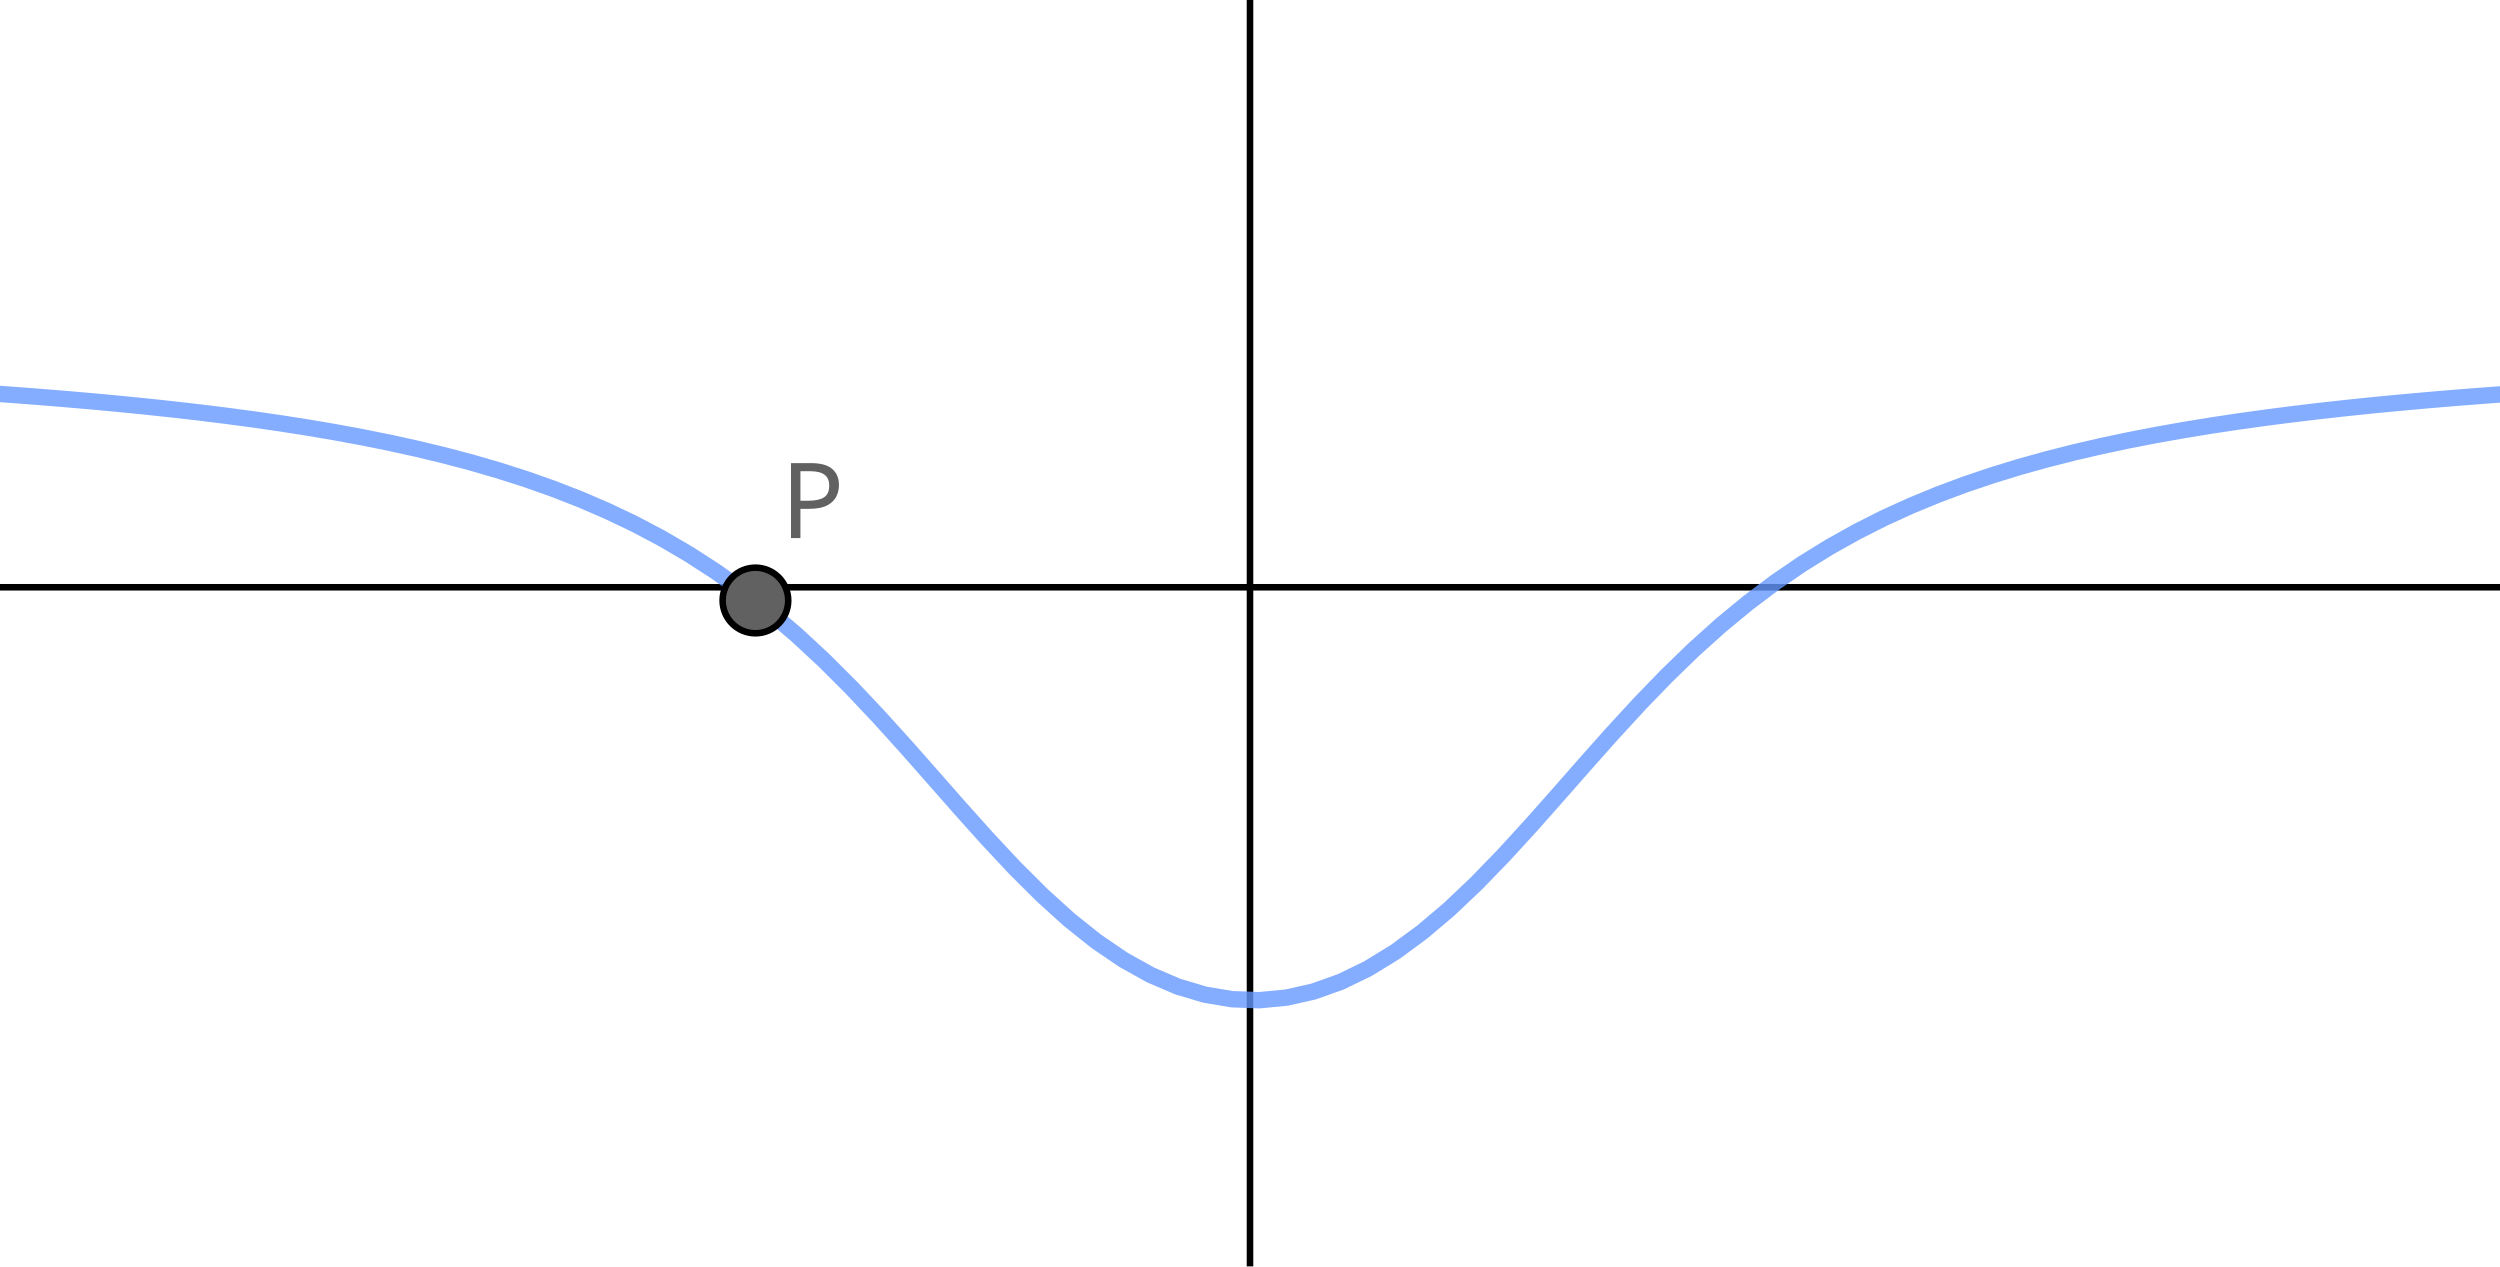
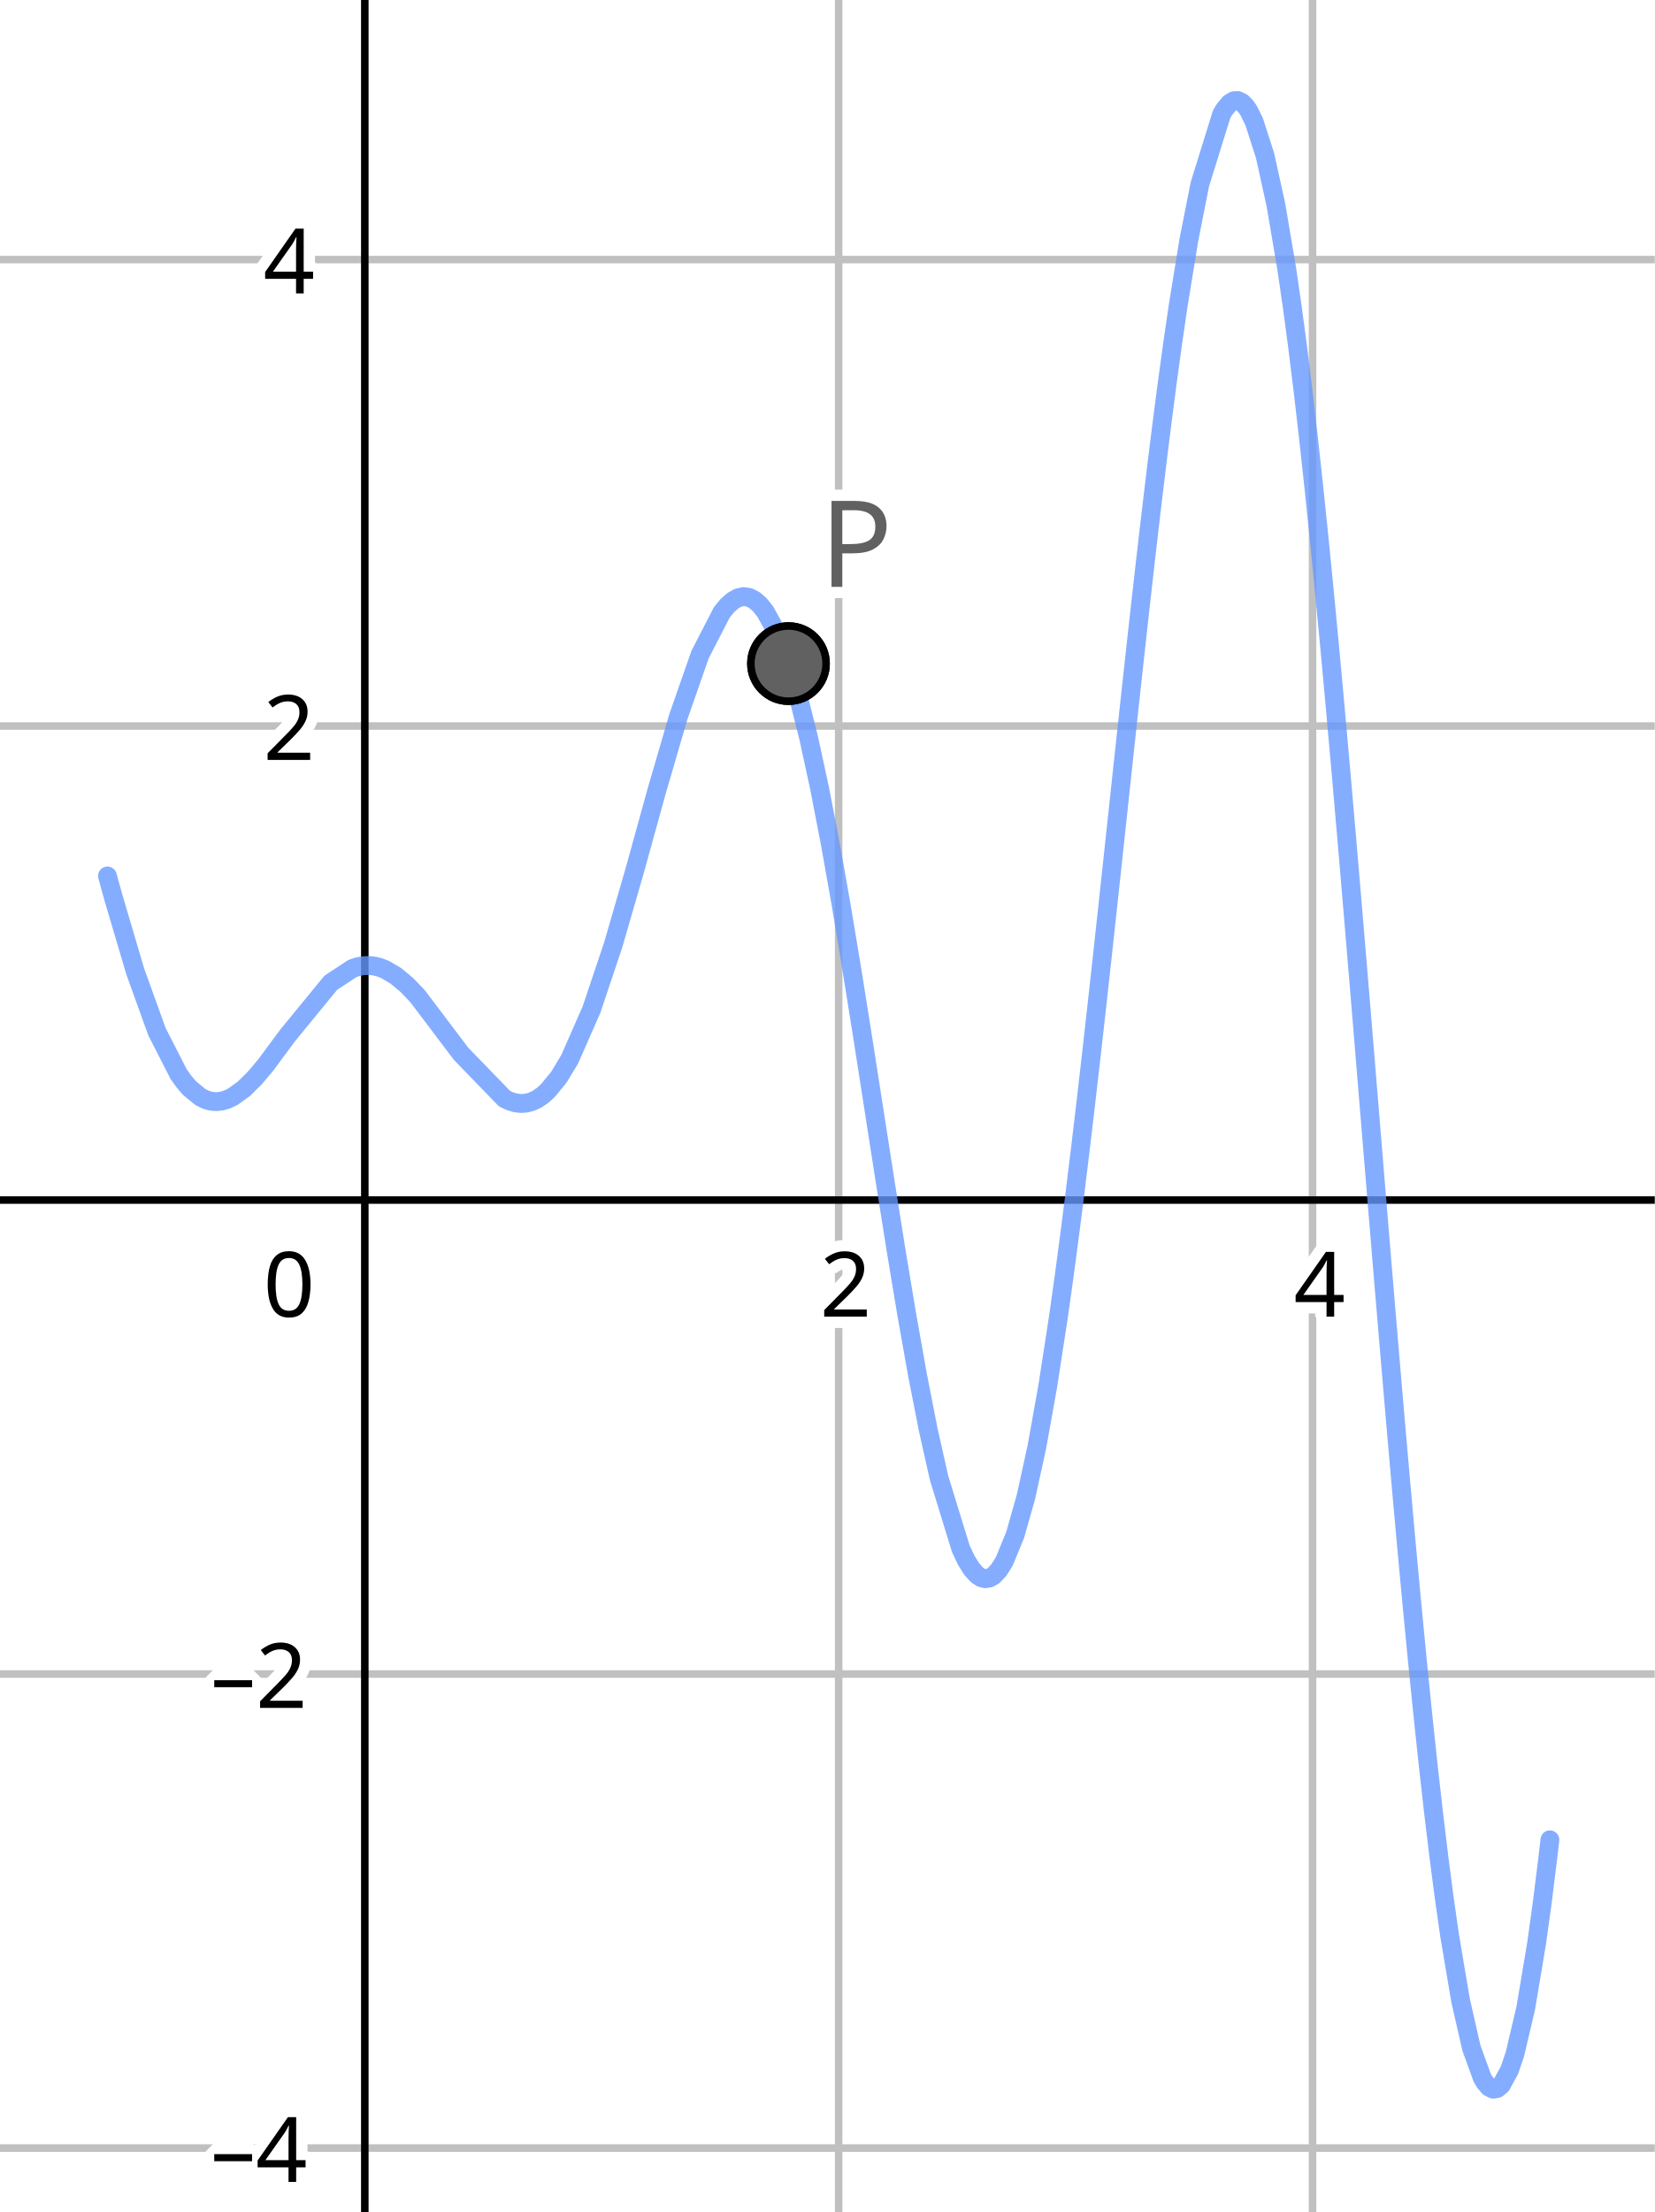
- <svg xmlns="http://www.w3.org/2000/svg" version="1.1" width="381" height="193">
+ <svg xmlns="http://www.w3.org/2000/svg" version="1.1" width="220" height="294">
  <defs>
-     <clipPath id="OuQouKscTNOz">
-       <path fill="none" stroke="none" d=" M 0 0 L 381 0 L 381 193 L 0 193 L 0 0 Z" />
+     <clipPath id="LGhuemTwyNDz">
+       <path fill="none" stroke="none" d=" M 0 0 L 220 0 L 220 294 L 0 294 L 0 0 Z" />
    </clipPath>
  </defs>
-   <g transform="scale(1,1)" clip-path="url(#OuQouKscTNOz)">
-     <g transform="translate(-247,-242)">
-       <rect fill="rgb(255,255,255)" stroke="none" x="0" y="0" width="1060" height="756" fill-opacity="1" />
-       <path fill="none" stroke="rgb(0,0,0)" paint-order="fill stroke markers" d=" M 437.5 2.5 L 437.5 756.5" stroke-opacity="1" stroke-miterlimit="10" />
-       <path fill="none" stroke="rgb(0,0,0)" paint-order="fill stroke markers" d=" M 437.5 1.5 L 433.5 5.5" stroke-opacity="1" stroke-miterlimit="10" />
-       <path fill="none" stroke="rgb(0,0,0)" paint-order="fill stroke markers" d=" M 437.5 1.5 L 441.5 5.5" stroke-opacity="1" stroke-miterlimit="10" />
-       <path fill="none" stroke="rgb(0,0,0)" paint-order="fill stroke markers" d=" M 0.5 331.5 L 1058.5 331.5" stroke-opacity="1" stroke-miterlimit="10" />
-       <path fill="none" stroke="rgb(0,0,0)" paint-order="fill stroke markers" d=" M 1059.5 331.5 L 1055.5 327.5" stroke-opacity="1" stroke-miterlimit="10" />
-       <path fill="none" stroke="rgb(0,0,0)" paint-order="fill stroke markers" d=" M 1059.5 331.5 L 1055.5 335.5" stroke-opacity="1" stroke-miterlimit="10" />
-       <path fill="none" stroke="rgb(102,153,255)" paint-order="fill stroke markers" d=" M 0 296.457 L 4.141 296.482 L 8.281 296.508 L 12.422 296.535 L 16.562 296.563 L 20.703 296.591 L 24.844 296.62 L 28.984 296.65 L 33.125 296.681 L 37.266 296.713 L 41.406 296.746 L 45.547 296.78 L 49.688 296.816 L 53.828 296.852 L 57.969 296.889 L 62.109 296.928 L 66.25 296.968 L 70.391 297.009 L 74.531 297.052 L 78.672 297.097 L 82.812 297.142 L 86.953 297.19 L 91.094 297.239 L 95.234 297.29 L 99.375 297.343 L 103.516 297.398 L 107.656 297.455 L 111.797 297.514 L 115.938 297.575 L 120.078 297.639 L 124.219 297.705 L 128.359 297.774 L 132.5 297.846 L 136.641 297.921 L 140.781 297.999 L 144.922 298.08 L 149.062 298.165 L 153.203 298.253 L 157.344 298.345 L 161.484 298.442 L 165.625 298.543 L 169.766 298.649 L 173.906 298.759 L 178.047 298.875 L 182.188 298.997 L 186.328 299.124 L 190.469 299.258 L 194.609 299.399 L 198.75 299.548 L 202.891 299.704 L 207.031 299.868 L 211.172 300.042 L 215.312 300.225 L 219.453 300.418 L 223.594 300.623 L 227.734 300.84 L 231.875 301.07 L 236.016 301.314 L 240.156 301.574 L 244.297 301.85 L 248.438 302.144 L 252.578 302.457 L 256.719 302.792 L 260.859 303.15 L 265 303.534 L 269.141 303.945 L 273.281 304.387 L 277.422 304.863 L 281.562 305.376 L 285.703 305.929 L 289.844 306.528 L 293.984 307.177 L 298.125 307.881 L 302.266 308.647 L 306.406 309.482 L 310.547 310.394 L 314.688 311.391 L 318.828 312.485 L 322.969 313.687 L 327.109 315.01 L 331.25 316.469 L 335.391 318.08 L 339.531 319.862 L 343.672 321.834 L 347.812 324.019 L 351.953 326.438 L 356.094 329.114 L 360.234 332.067 L 364.375 335.313 L 368.516 338.863 L 372.656 342.714 L 376.797 346.85 L 380.938 351.236 L 385.078 355.814 L 389.219 360.506 L 393.359 365.215 L 397.5 369.835 L 401.641 374.26 L 405.781 378.389 L 409.922 382.141 L 414.062 385.45 L 418.203 388.271 L 422.344 390.577 L 426.484 392.352 L 430.625 393.587 L 434.766 394.28 L 438.906 394.431 L 443.047 394.04 L 447.187 393.107 L 451.328 391.632 L 455.469 389.622 L 459.609 387.085 L 463.75 384.043 L 467.891 380.532 L 472.031 376.604 L 476.172 372.333 L 480.312 367.808 L 484.453 363.135 L 488.594 358.421 L 492.734 353.769 L 496.875 349.267 L 501.016 344.986 L 505.156 340.973 L 509.297 337.254 L 513.438 333.84 L 517.578 330.725 L 521.719 327.897 L 525.859 325.337 L 530 323.025 L 534.141 320.936 L 538.281 319.051 L 542.422 317.347 L 546.562 315.805 L 550.703 314.409 L 554.844 313.141 L 558.984 311.989 L 563.125 310.939 L 567.266 309.98 L 571.406 309.103 L 575.547 308.3 L 579.688 307.562 L 583.828 306.883 L 587.969 306.257 L 592.109 305.679 L 596.25 305.144 L 600.391 304.648 L 604.531 304.188 L 608.672 303.759 L 612.812 303.361 L 616.953 302.989 L 621.094 302.641 L 625.234 302.316 L 629.375 302.011 L 633.516 301.725 L 637.656 301.457 L 641.797 301.204 L 645.937 300.967 L 650.078 300.743 L 654.219 300.531 L 658.359 300.331 L 662.5 300.142 L 666.641 299.964 L 670.781 299.794 L 674.922 299.634 L 679.062 299.481 L 683.203 299.336 L 687.344 299.198 L 691.484 299.067 L 695.625 298.942 L 699.766 298.823 L 703.906 298.71 L 708.047 298.601 L 712.188 298.498 L 716.328 298.399 L 720.469 298.304 L 724.609 298.213 L 728.75 298.127 L 732.891 298.043 L 737.031 297.964 L 741.172 297.887 L 745.312 297.814 L 749.453 297.743 L 753.594 297.675 L 757.734 297.61 L 761.875 297.548 L 766.016 297.487 L 770.156 297.429 L 774.297 297.373 L 778.438 297.319 L 782.578 297.267 L 786.719 297.217 L 790.859 297.169 L 795 297.122 L 799.141 297.077 L 803.281 297.033 L 807.422 296.991 L 811.562 296.95 L 815.703 296.911 L 819.844 296.873 L 823.984 296.836 L 828.125 296.8 L 832.266 296.765 L 836.406 296.732 L 840.547 296.699 L 844.688 296.667 L 848.828 296.637 L 852.969 296.607 L 857.109 296.578 L 861.25 296.55 L 865.391 296.523 L 869.531 296.497 L 873.672 296.471 L 877.812 296.446 L 881.953 296.422 L 886.094 296.398 L 890.234 296.375 L 894.375 296.353 L 898.516 296.331 L 902.656 296.31 L 906.797 296.29 L 910.938 296.27 L 915.078 296.25 L 919.219 296.231 L 923.359 296.213 L 927.5 296.195 L 931.641 296.177 L 935.781 296.16 L 939.922 296.143 L 944.062 296.127 L 948.203 296.111 L 952.344 296.095 L 956.484 296.08 L 960.625 296.065 L 964.766 296.051 L 968.906 296.036 L 973.047 296.023 L 977.188 296.009 L 981.328 295.996 L 985.469 295.983 L 989.609 295.97 L 993.75 295.958 L 997.891 295.946 L 1002.031 295.934 L 1006.172 295.923 L 1010.312 295.912 L 1014.453 295.9 L 1018.594 295.89 L 1022.734 295.879 L 1026.875 295.869 L 1031.016 295.859 L 1035.156 295.849 L 1039.297 295.839 L 1043.438 295.829 L 1047.578 295.82 L 1051.719 295.811 L 1055.859 295.802 L 1060 295.793" stroke-opacity="0.8" stroke-linecap="round" stroke-linejoin="round" stroke-miterlimit="10" stroke-width="2.5" />
-       <path fill="rgb(97,97,97)" stroke="none" paint-order="stroke fill markers" d=" M 367.127 333.513 C 367.127 336.275 364.888 338.513 362.127 338.513 C 359.365 338.513 357.127 336.275 357.127 333.513 C 357.127 330.752 359.365 328.513 362.127 328.513 C 364.888 328.513 367.127 330.752 367.127 333.513 Z" fill-opacity="1" />
-       <path fill="none" stroke="rgb(0,0,0)" paint-order="fill stroke markers" d=" M 367.127 333.513 C 367.127 336.275 364.888 338.513 362.127 338.513 C 359.365 338.513 357.127 336.275 357.127 333.513 C 357.127 330.752 359.365 328.513 362.127 328.513 C 364.888 328.513 367.127 330.752 367.127 333.513 Z" stroke-opacity="1" stroke-linecap="round" stroke-linejoin="round" stroke-miterlimit="10" />
-       <text fill="none" stroke="rgb(255,255,255)" font-family="geogebra-sans-serif, sans-serif" font-size="16px" font-style="normal" font-weight="normal" text-decoration="normal" x="366" y="324" text-anchor="start" dominant-baseline="alphabetic" stroke-opacity="1" stroke-linecap="round" stroke-linejoin="bevel" stroke-miterlimit="10" stroke-width="3">P</text>
-       <text fill="rgb(97,97,97)" stroke="none" font-family="geogebra-sans-serif, sans-serif" font-size="16px" font-style="normal" font-weight="normal" text-decoration="normal" x="366" y="324" text-anchor="start" dominant-baseline="alphabetic" fill-opacity="1">P</text>
+   <g transform="scale(1,1)" clip-path="url(#LGhuemTwyNDz)">
+     <g transform="translate(-372,-211)">
+       <rect fill="rgb(255,255,255)" stroke="none" x="0" y="0" width="1479" height="981" fill-opacity="1" />
+       <path fill="none" stroke="rgb(192,192,192)" paint-order="fill stroke markers" d=" M 43.5 0.5 L 43.5 981.5 M 43.5 0.5 L 43.5 981.5 M 106.5 0.5 L 106.5 981.5 M 169.5 0.5 L 169.5 981.5 M 232.5 0.5 L 232.5 981.5 M 295.5 0.5 L 295.5 981.5 M 357.5 0.5 L 357.5 981.5 M 483.5 0.5 L 483.5 981.5 M 546.5 0.5 L 546.5 981.5 M 609.5 0.5 L 609.5 981.5 M 672.5 0.5 L 672.5 981.5 M 735.5 0.5 L 735.5 981.5 M 798.5 0.5 L 798.5 981.5 M 861.5 0.5 L 861.5 981.5 M 923.5 0.5 L 923.5 981.5 M 986.5 0.5 L 986.5 981.5 M 1049.5 0.5 L 1049.5 981.5 M 1112.5 0.5 L 1112.5 981.5 M 1175.5 0.5 L 1175.5 981.5 M 1238.5 0.5 L 1238.5 981.5 M 1301.5 0.5 L 1301.5 981.5 M 1364.5 0.5 L 1364.5 981.5 M 1426.5 0.5 L 1426.5 981.5" stroke-opacity="1" stroke-linecap="round" stroke-linejoin="round" stroke-miterlimit="10" />
+       <path fill="none" stroke="rgb(192,192,192)" paint-order="fill stroke markers" d="" stroke-opacity="0.235" stroke-linecap="round" stroke-linejoin="round" stroke-miterlimit="10" />
+       <path fill="none" stroke="rgb(192,192,192)" paint-order="fill stroke markers" d=" M 0.5 56.5 L 1479.5 56.5 M 0.5 56.5 L 1479.5 56.5 M 0.5 119.5 L 1479.5 119.5 M 0.5 182.5 L 1479.5 182.5 M 0.5 245.5 L 1479.5 245.5 M 0.5 307.5 L 1479.5 307.5 M 0.5 433.5 L 1479.5 433.5 M 0.5 496.5 L 1479.5 496.5 M 0.5 559.5 L 1479.5 559.5 M 0.5 622.5 L 1479.5 622.5 M 0.5 685.5 L 1479.5 685.5 M 0.5 748.5 L 1479.5 748.5 M 0.5 810.5 L 1479.5 810.5 M 0.5 873.5 L 1479.5 873.5 M 0.5 936.5 L 1479.5 936.5" stroke-opacity="1" stroke-linecap="round" stroke-linejoin="round" stroke-miterlimit="10" />
+       <path fill="none" stroke="rgb(192,192,192)" paint-order="fill stroke markers" d="" stroke-opacity="0.235" stroke-linecap="round" stroke-linejoin="round" stroke-miterlimit="10" />
+       <path fill="none" stroke="rgb(0,0,0)" paint-order="fill stroke markers" d=" M 420.5 2.5 L 420.5 981.5" stroke-opacity="1" stroke-miterlimit="10" />
+       <path fill="none" stroke="rgb(0,0,0)" paint-order="fill stroke markers" d=" M 420.5 1.5 L 416.5 5.5" stroke-opacity="1" stroke-miterlimit="10" />
+       <path fill="none" stroke="rgb(0,0,0)" paint-order="fill stroke markers" d=" M 420.5 1.5 L 424.5 5.5" stroke-opacity="1" stroke-miterlimit="10" />
+       <path fill="none" stroke="rgb(0,0,0)" paint-order="fill stroke markers" d=" M 0.5 370.5 L 1477.5 370.5" stroke-opacity="1" stroke-miterlimit="10" />
+       <path fill="none" stroke="rgb(0,0,0)" paint-order="fill stroke markers" d=" M 1478.5 370.5 L 1474.5 366.5" stroke-opacity="1" stroke-miterlimit="10" />
+       <path fill="none" stroke="rgb(0,0,0)" paint-order="fill stroke markers" d=" M 1478.5 370.5 L 1474.5 374.5" stroke-opacity="1" stroke-miterlimit="10" />
+       <text fill="none" stroke="rgb(255,255,255)" font-family="geogebra-sans-serif, sans-serif" font-size="12px" font-style="normal" font-weight="normal" text-decoration="normal" x="35" y="386" text-anchor="start" dominant-baseline="alphabetic" stroke-opacity="1" stroke-linejoin="bevel" stroke-miterlimit="10" stroke-width="3">–12</text>
+       <text fill="rgb(0,0,0)" stroke="none" font-family="geogebra-sans-serif, sans-serif" font-size="12px" font-style="normal" font-weight="normal" text-decoration="normal" x="35" y="386" text-anchor="start" dominant-baseline="alphabetic" fill-opacity="1">–12</text>
+       <text fill="none" stroke="rgb(255,255,255)" font-family="geogebra-sans-serif, sans-serif" font-size="12px" font-style="normal" font-weight="normal" text-decoration="normal" x="98" y="386" text-anchor="start" dominant-baseline="alphabetic" stroke-opacity="1" stroke-linejoin="bevel" stroke-miterlimit="10" stroke-width="3">–10</text>
+       <text fill="rgb(0,0,0)" stroke="none" font-family="geogebra-sans-serif, sans-serif" font-size="12px" font-style="normal" font-weight="normal" text-decoration="normal" x="98" y="386" text-anchor="start" dominant-baseline="alphabetic" fill-opacity="1">–10</text>
+       <text fill="none" stroke="rgb(255,255,255)" font-family="geogebra-sans-serif, sans-serif" font-size="12px" font-style="normal" font-weight="normal" text-decoration="normal" x="164" y="386" text-anchor="start" dominant-baseline="alphabetic" stroke-opacity="1" stroke-linejoin="bevel" stroke-miterlimit="10" stroke-width="3">–8</text>
+       <text fill="rgb(0,0,0)" stroke="none" font-family="geogebra-sans-serif, sans-serif" font-size="12px" font-style="normal" font-weight="normal" text-decoration="normal" x="164" y="386" text-anchor="start" dominant-baseline="alphabetic" fill-opacity="1">–8</text>
+       <text fill="none" stroke="rgb(255,255,255)" font-family="geogebra-sans-serif, sans-serif" font-size="12px" font-style="normal" font-weight="normal" text-decoration="normal" x="227" y="386" text-anchor="start" dominant-baseline="alphabetic" stroke-opacity="1" stroke-linejoin="bevel" stroke-miterlimit="10" stroke-width="3">–6</text>
+       <text fill="rgb(0,0,0)" stroke="none" font-family="geogebra-sans-serif, sans-serif" font-size="12px" font-style="normal" font-weight="normal" text-decoration="normal" x="227" y="386" text-anchor="start" dominant-baseline="alphabetic" fill-opacity="1">–6</text>
+       <text fill="none" stroke="rgb(255,255,255)" font-family="geogebra-sans-serif, sans-serif" font-size="12px" font-style="normal" font-weight="normal" text-decoration="normal" x="290" y="386" text-anchor="start" dominant-baseline="alphabetic" stroke-opacity="1" stroke-linejoin="bevel" stroke-miterlimit="10" stroke-width="3">–4</text>
+       <text fill="rgb(0,0,0)" stroke="none" font-family="geogebra-sans-serif, sans-serif" font-size="12px" font-style="normal" font-weight="normal" text-decoration="normal" x="290" y="386" text-anchor="start" dominant-baseline="alphabetic" fill-opacity="1">–4</text>
+       <text fill="none" stroke="rgb(255,255,255)" font-family="geogebra-sans-serif, sans-serif" font-size="12px" font-style="normal" font-weight="normal" text-decoration="normal" x="352" y="386" text-anchor="start" dominant-baseline="alphabetic" stroke-opacity="1" stroke-linejoin="bevel" stroke-miterlimit="10" stroke-width="3">–2</text>
+       <text fill="rgb(0,0,0)" stroke="none" font-family="geogebra-sans-serif, sans-serif" font-size="12px" font-style="normal" font-weight="normal" text-decoration="normal" x="352" y="386" text-anchor="start" dominant-baseline="alphabetic" fill-opacity="1">–2</text>
+       <text fill="none" stroke="rgb(255,255,255)" font-family="geogebra-sans-serif, sans-serif" font-size="12px" font-style="normal" font-weight="normal" text-decoration="normal" x="481" y="386" text-anchor="start" dominant-baseline="alphabetic" stroke-opacity="1" stroke-linejoin="bevel" stroke-miterlimit="10" stroke-width="3">2</text>
+       <text fill="rgb(0,0,0)" stroke="none" font-family="geogebra-sans-serif, sans-serif" font-size="12px" font-style="normal" font-weight="normal" text-decoration="normal" x="481" y="386" text-anchor="start" dominant-baseline="alphabetic" fill-opacity="1">2</text>
+       <text fill="none" stroke="rgb(255,255,255)" font-family="geogebra-sans-serif, sans-serif" font-size="12px" font-style="normal" font-weight="normal" text-decoration="normal" x="544" y="386" text-anchor="start" dominant-baseline="alphabetic" stroke-opacity="1" stroke-linejoin="bevel" stroke-miterlimit="10" stroke-width="3">4</text>
+       <text fill="rgb(0,0,0)" stroke="none" font-family="geogebra-sans-serif, sans-serif" font-size="12px" font-style="normal" font-weight="normal" text-decoration="normal" x="544" y="386" text-anchor="start" dominant-baseline="alphabetic" fill-opacity="1">4</text>
+       <text fill="none" stroke="rgb(255,255,255)" font-family="geogebra-sans-serif, sans-serif" font-size="12px" font-style="normal" font-weight="normal" text-decoration="normal" x="607" y="386" text-anchor="start" dominant-baseline="alphabetic" stroke-opacity="1" stroke-linejoin="bevel" stroke-miterlimit="10" stroke-width="3">6</text>
+       <text fill="rgb(0,0,0)" stroke="none" font-family="geogebra-sans-serif, sans-serif" font-size="12px" font-style="normal" font-weight="normal" text-decoration="normal" x="607" y="386" text-anchor="start" dominant-baseline="alphabetic" fill-opacity="1">6</text>
+       <text fill="none" stroke="rgb(255,255,255)" font-family="geogebra-sans-serif, sans-serif" font-size="12px" font-style="normal" font-weight="normal" text-decoration="normal" x="670" y="386" text-anchor="start" dominant-baseline="alphabetic" stroke-opacity="1" stroke-linejoin="bevel" stroke-miterlimit="10" stroke-width="3">8</text>
+       <text fill="rgb(0,0,0)" stroke="none" font-family="geogebra-sans-serif, sans-serif" font-size="12px" font-style="normal" font-weight="normal" text-decoration="normal" x="670" y="386" text-anchor="start" dominant-baseline="alphabetic" fill-opacity="1">8</text>
+       <text fill="none" stroke="rgb(255,255,255)" font-family="geogebra-sans-serif, sans-serif" font-size="12px" font-style="normal" font-weight="normal" text-decoration="normal" x="730" y="386" text-anchor="start" dominant-baseline="alphabetic" stroke-opacity="1" stroke-linejoin="bevel" stroke-miterlimit="10" stroke-width="3">10</text>
+       <text fill="rgb(0,0,0)" stroke="none" font-family="geogebra-sans-serif, sans-serif" font-size="12px" font-style="normal" font-weight="normal" text-decoration="normal" x="730" y="386" text-anchor="start" dominant-baseline="alphabetic" fill-opacity="1">10</text>
+       <text fill="none" stroke="rgb(255,255,255)" font-family="geogebra-sans-serif, sans-serif" font-size="12px" font-style="normal" font-weight="normal" text-decoration="normal" x="793" y="386" text-anchor="start" dominant-baseline="alphabetic" stroke-opacity="1" stroke-linejoin="bevel" stroke-miterlimit="10" stroke-width="3">12</text>
+       <text fill="rgb(0,0,0)" stroke="none" font-family="geogebra-sans-serif, sans-serif" font-size="12px" font-style="normal" font-weight="normal" text-decoration="normal" x="793" y="386" text-anchor="start" dominant-baseline="alphabetic" fill-opacity="1">12</text>
+       <text fill="none" stroke="rgb(255,255,255)" font-family="geogebra-sans-serif, sans-serif" font-size="12px" font-style="normal" font-weight="normal" text-decoration="normal" x="856" y="386" text-anchor="start" dominant-baseline="alphabetic" stroke-opacity="1" stroke-linejoin="bevel" stroke-miterlimit="10" stroke-width="3">14</text>
+       <text fill="rgb(0,0,0)" stroke="none" font-family="geogebra-sans-serif, sans-serif" font-size="12px" font-style="normal" font-weight="normal" text-decoration="normal" x="856" y="386" text-anchor="start" dominant-baseline="alphabetic" fill-opacity="1">14</text>
+       <text fill="none" stroke="rgb(255,255,255)" font-family="geogebra-sans-serif, sans-serif" font-size="12px" font-style="normal" font-weight="normal" text-decoration="normal" x="918" y="386" text-anchor="start" dominant-baseline="alphabetic" stroke-opacity="1" stroke-linejoin="bevel" stroke-miterlimit="10" stroke-width="3">16</text>
+       <text fill="rgb(0,0,0)" stroke="none" font-family="geogebra-sans-serif, sans-serif" font-size="12px" font-style="normal" font-weight="normal" text-decoration="normal" x="918" y="386" text-anchor="start" dominant-baseline="alphabetic" fill-opacity="1">16</text>
+       <text fill="none" stroke="rgb(255,255,255)" font-family="geogebra-sans-serif, sans-serif" font-size="12px" font-style="normal" font-weight="normal" text-decoration="normal" x="981" y="386" text-anchor="start" dominant-baseline="alphabetic" stroke-opacity="1" stroke-linejoin="bevel" stroke-miterlimit="10" stroke-width="3">18</text>
+       <text fill="rgb(0,0,0)" stroke="none" font-family="geogebra-sans-serif, sans-serif" font-size="12px" font-style="normal" font-weight="normal" text-decoration="normal" x="981" y="386" text-anchor="start" dominant-baseline="alphabetic" fill-opacity="1">18</text>
+       <text fill="none" stroke="rgb(255,255,255)" font-family="geogebra-sans-serif, sans-serif" font-size="12px" font-style="normal" font-weight="normal" text-decoration="normal" x="1044" y="386" text-anchor="start" dominant-baseline="alphabetic" stroke-opacity="1" stroke-linejoin="bevel" stroke-miterlimit="10" stroke-width="3">20</text>
+       <text fill="rgb(0,0,0)" stroke="none" font-family="geogebra-sans-serif, sans-serif" font-size="12px" font-style="normal" font-weight="normal" text-decoration="normal" x="1044" y="386" text-anchor="start" dominant-baseline="alphabetic" fill-opacity="1">20</text>
+       <text fill="none" stroke="rgb(255,255,255)" font-family="geogebra-sans-serif, sans-serif" font-size="12px" font-style="normal" font-weight="normal" text-decoration="normal" x="1107" y="386" text-anchor="start" dominant-baseline="alphabetic" stroke-opacity="1" stroke-linejoin="bevel" stroke-miterlimit="10" stroke-width="3">22</text>
+       <text fill="rgb(0,0,0)" stroke="none" font-family="geogebra-sans-serif, sans-serif" font-size="12px" font-style="normal" font-weight="normal" text-decoration="normal" x="1107" y="386" text-anchor="start" dominant-baseline="alphabetic" fill-opacity="1">22</text>
+       <text fill="none" stroke="rgb(255,255,255)" font-family="geogebra-sans-serif, sans-serif" font-size="12px" font-style="normal" font-weight="normal" text-decoration="normal" x="1170" y="386" text-anchor="start" dominant-baseline="alphabetic" stroke-opacity="1" stroke-linejoin="bevel" stroke-miterlimit="10" stroke-width="3">24</text>
+       <text fill="rgb(0,0,0)" stroke="none" font-family="geogebra-sans-serif, sans-serif" font-size="12px" font-style="normal" font-weight="normal" text-decoration="normal" x="1170" y="386" text-anchor="start" dominant-baseline="alphabetic" fill-opacity="1">24</text>
+       <text fill="none" stroke="rgb(255,255,255)" font-family="geogebra-sans-serif, sans-serif" font-size="12px" font-style="normal" font-weight="normal" text-decoration="normal" x="1233" y="386" text-anchor="start" dominant-baseline="alphabetic" stroke-opacity="1" stroke-linejoin="bevel" stroke-miterlimit="10" stroke-width="3">26</text>
+       <text fill="rgb(0,0,0)" stroke="none" font-family="geogebra-sans-serif, sans-serif" font-size="12px" font-style="normal" font-weight="normal" text-decoration="normal" x="1233" y="386" text-anchor="start" dominant-baseline="alphabetic" fill-opacity="1">26</text>
+       <text fill="none" stroke="rgb(255,255,255)" font-family="geogebra-sans-serif, sans-serif" font-size="12px" font-style="normal" font-weight="normal" text-decoration="normal" x="1296" y="386" text-anchor="start" dominant-baseline="alphabetic" stroke-opacity="1" stroke-linejoin="bevel" stroke-miterlimit="10" stroke-width="3">28</text>
+       <text fill="rgb(0,0,0)" stroke="none" font-family="geogebra-sans-serif, sans-serif" font-size="12px" font-style="normal" font-weight="normal" text-decoration="normal" x="1296" y="386" text-anchor="start" dominant-baseline="alphabetic" fill-opacity="1">28</text>
+       <text fill="none" stroke="rgb(255,255,255)" font-family="geogebra-sans-serif, sans-serif" font-size="12px" font-style="normal" font-weight="normal" text-decoration="normal" x="1359" y="386" text-anchor="start" dominant-baseline="alphabetic" stroke-opacity="1" stroke-linejoin="bevel" stroke-miterlimit="10" stroke-width="3">30</text>
+       <text fill="rgb(0,0,0)" stroke="none" font-family="geogebra-sans-serif, sans-serif" font-size="12px" font-style="normal" font-weight="normal" text-decoration="normal" x="1359" y="386" text-anchor="start" dominant-baseline="alphabetic" fill-opacity="1">30</text>
+       <text fill="none" stroke="rgb(255,255,255)" font-family="geogebra-sans-serif, sans-serif" font-size="12px" font-style="normal" font-weight="normal" text-decoration="normal" x="1421" y="386" text-anchor="start" dominant-baseline="alphabetic" stroke-opacity="1" stroke-linejoin="bevel" stroke-miterlimit="10" stroke-width="3">32</text>
+       <text fill="rgb(0,0,0)" stroke="none" font-family="geogebra-sans-serif, sans-serif" font-size="12px" font-style="normal" font-weight="normal" text-decoration="normal" x="1421" y="386" text-anchor="start" dominant-baseline="alphabetic" fill-opacity="1">32</text>
+       <text fill="none" stroke="rgb(255,255,255)" font-family="geogebra-sans-serif, sans-serif" font-size="12px" font-style="normal" font-weight="normal" text-decoration="normal" x="393" y="941" text-anchor="start" dominant-baseline="alphabetic" stroke-opacity="1" stroke-linejoin="bevel" stroke-miterlimit="10" stroke-width="3">–18</text>
+       <text fill="rgb(0,0,0)" stroke="none" font-family="geogebra-sans-serif, sans-serif" font-size="12px" font-style="normal" font-weight="normal" text-decoration="normal" x="393" y="941" text-anchor="start" dominant-baseline="alphabetic" fill-opacity="1">–18</text>
+       <text fill="none" stroke="rgb(255,255,255)" font-family="geogebra-sans-serif, sans-serif" font-size="12px" font-style="normal" font-weight="normal" text-decoration="normal" x="393" y="878" text-anchor="start" dominant-baseline="alphabetic" stroke-opacity="1" stroke-linejoin="bevel" stroke-miterlimit="10" stroke-width="3">–16</text>
+       <text fill="rgb(0,0,0)" stroke="none" font-family="geogebra-sans-serif, sans-serif" font-size="12px" font-style="normal" font-weight="normal" text-decoration="normal" x="393" y="878" text-anchor="start" dominant-baseline="alphabetic" fill-opacity="1">–16</text>
+       <text fill="none" stroke="rgb(255,255,255)" font-family="geogebra-sans-serif, sans-serif" font-size="12px" font-style="normal" font-weight="normal" text-decoration="normal" x="393" y="815" text-anchor="start" dominant-baseline="alphabetic" stroke-opacity="1" stroke-linejoin="bevel" stroke-miterlimit="10" stroke-width="3">–14</text>
+       <text fill="rgb(0,0,0)" stroke="none" font-family="geogebra-sans-serif, sans-serif" font-size="12px" font-style="normal" font-weight="normal" text-decoration="normal" x="393" y="815" text-anchor="start" dominant-baseline="alphabetic" fill-opacity="1">–14</text>
+       <text fill="none" stroke="rgb(255,255,255)" font-family="geogebra-sans-serif, sans-serif" font-size="12px" font-style="normal" font-weight="normal" text-decoration="normal" x="393" y="753" text-anchor="start" dominant-baseline="alphabetic" stroke-opacity="1" stroke-linejoin="bevel" stroke-miterlimit="10" stroke-width="3">–12</text>
+       <text fill="rgb(0,0,0)" stroke="none" font-family="geogebra-sans-serif, sans-serif" font-size="12px" font-style="normal" font-weight="normal" text-decoration="normal" x="393" y="753" text-anchor="start" dominant-baseline="alphabetic" fill-opacity="1">–12</text>
+       <text fill="none" stroke="rgb(255,255,255)" font-family="geogebra-sans-serif, sans-serif" font-size="12px" font-style="normal" font-weight="normal" text-decoration="normal" x="393" y="690" text-anchor="start" dominant-baseline="alphabetic" stroke-opacity="1" stroke-linejoin="bevel" stroke-miterlimit="10" stroke-width="3">–10</text>
+       <text fill="rgb(0,0,0)" stroke="none" font-family="geogebra-sans-serif, sans-serif" font-size="12px" font-style="normal" font-weight="normal" text-decoration="normal" x="393" y="690" text-anchor="start" dominant-baseline="alphabetic" fill-opacity="1">–10</text>
+       <text fill="none" stroke="rgb(255,255,255)" font-family="geogebra-sans-serif, sans-serif" font-size="12px" font-style="normal" font-weight="normal" text-decoration="normal" x="400" y="627" text-anchor="start" dominant-baseline="alphabetic" stroke-opacity="1" stroke-linejoin="bevel" stroke-miterlimit="10" stroke-width="3">–8</text>
+       <text fill="rgb(0,0,0)" stroke="none" font-family="geogebra-sans-serif, sans-serif" font-size="12px" font-style="normal" font-weight="normal" text-decoration="normal" x="400" y="627" text-anchor="start" dominant-baseline="alphabetic" fill-opacity="1">–8</text>
+       <text fill="none" stroke="rgb(255,255,255)" font-family="geogebra-sans-serif, sans-serif" font-size="12px" font-style="normal" font-weight="normal" text-decoration="normal" x="400" y="564" text-anchor="start" dominant-baseline="alphabetic" stroke-opacity="1" stroke-linejoin="bevel" stroke-miterlimit="10" stroke-width="3">–6</text>
+       <text fill="rgb(0,0,0)" stroke="none" font-family="geogebra-sans-serif, sans-serif" font-size="12px" font-style="normal" font-weight="normal" text-decoration="normal" x="400" y="564" text-anchor="start" dominant-baseline="alphabetic" fill-opacity="1">–6</text>
+       <text fill="none" stroke="rgb(255,255,255)" font-family="geogebra-sans-serif, sans-serif" font-size="12px" font-style="normal" font-weight="normal" text-decoration="normal" x="400" y="501" text-anchor="start" dominant-baseline="alphabetic" stroke-opacity="1" stroke-linejoin="bevel" stroke-miterlimit="10" stroke-width="3">–4</text>
+       <text fill="rgb(0,0,0)" stroke="none" font-family="geogebra-sans-serif, sans-serif" font-size="12px" font-style="normal" font-weight="normal" text-decoration="normal" x="400" y="501" text-anchor="start" dominant-baseline="alphabetic" fill-opacity="1">–4</text>
+       <text fill="none" stroke="rgb(255,255,255)" font-family="geogebra-sans-serif, sans-serif" font-size="12px" font-style="normal" font-weight="normal" text-decoration="normal" x="400" y="438" text-anchor="start" dominant-baseline="alphabetic" stroke-opacity="1" stroke-linejoin="bevel" stroke-miterlimit="10" stroke-width="3">–2</text>
+       <text fill="rgb(0,0,0)" stroke="none" font-family="geogebra-sans-serif, sans-serif" font-size="12px" font-style="normal" font-weight="normal" text-decoration="normal" x="400" y="438" text-anchor="start" dominant-baseline="alphabetic" fill-opacity="1">–2</text>
+       <text fill="none" stroke="rgb(255,255,255)" font-family="geogebra-sans-serif, sans-serif" font-size="12px" font-style="normal" font-weight="normal" text-decoration="normal" x="407" y="312" text-anchor="start" dominant-baseline="alphabetic" stroke-opacity="1" stroke-linejoin="bevel" stroke-miterlimit="10" stroke-width="3">2</text>
+       <text fill="rgb(0,0,0)" stroke="none" font-family="geogebra-sans-serif, sans-serif" font-size="12px" font-style="normal" font-weight="normal" text-decoration="normal" x="407" y="312" text-anchor="start" dominant-baseline="alphabetic" fill-opacity="1">2</text>
+       <text fill="none" stroke="rgb(255,255,255)" font-family="geogebra-sans-serif, sans-serif" font-size="12px" font-style="normal" font-weight="normal" text-decoration="normal" x="407" y="250" text-anchor="start" dominant-baseline="alphabetic" stroke-opacity="1" stroke-linejoin="bevel" stroke-miterlimit="10" stroke-width="3">4</text>
+       <text fill="rgb(0,0,0)" stroke="none" font-family="geogebra-sans-serif, sans-serif" font-size="12px" font-style="normal" font-weight="normal" text-decoration="normal" x="407" y="250" text-anchor="start" dominant-baseline="alphabetic" fill-opacity="1">4</text>
+       <text fill="none" stroke="rgb(255,255,255)" font-family="geogebra-sans-serif, sans-serif" font-size="12px" font-style="normal" font-weight="normal" text-decoration="normal" x="407" y="187" text-anchor="start" dominant-baseline="alphabetic" stroke-opacity="1" stroke-linejoin="bevel" stroke-miterlimit="10" stroke-width="3">6</text>
+       <text fill="rgb(0,0,0)" stroke="none" font-family="geogebra-sans-serif, sans-serif" font-size="12px" font-style="normal" font-weight="normal" text-decoration="normal" x="407" y="187" text-anchor="start" dominant-baseline="alphabetic" fill-opacity="1">6</text>
+       <text fill="none" stroke="rgb(255,255,255)" font-family="geogebra-sans-serif, sans-serif" font-size="12px" font-style="normal" font-weight="normal" text-decoration="normal" x="407" y="124" text-anchor="start" dominant-baseline="alphabetic" stroke-opacity="1" stroke-linejoin="bevel" stroke-miterlimit="10" stroke-width="3">8</text>
+       <text fill="rgb(0,0,0)" stroke="none" font-family="geogebra-sans-serif, sans-serif" font-size="12px" font-style="normal" font-weight="normal" text-decoration="normal" x="407" y="124" text-anchor="start" dominant-baseline="alphabetic" fill-opacity="1">8</text>
+       <text fill="none" stroke="rgb(255,255,255)" font-family="geogebra-sans-serif, sans-serif" font-size="12px" font-style="normal" font-weight="normal" text-decoration="normal" x="400" y="61" text-anchor="start" dominant-baseline="alphabetic" stroke-opacity="1" stroke-linejoin="bevel" stroke-miterlimit="10" stroke-width="3">10</text>
+       <text fill="rgb(0,0,0)" stroke="none" font-family="geogebra-sans-serif, sans-serif" font-size="12px" font-style="normal" font-weight="normal" text-decoration="normal" x="400" y="61" text-anchor="start" dominant-baseline="alphabetic" fill-opacity="1">10</text>
+       <text fill="none" stroke="rgb(255,255,255)" font-family="geogebra-sans-serif, sans-serif" font-size="12px" font-style="normal" font-weight="normal" text-decoration="normal" x="407" y="386" text-anchor="start" dominant-baseline="alphabetic" stroke-opacity="1" stroke-linejoin="bevel" stroke-miterlimit="10" stroke-width="3">0</text>
+       <text fill="rgb(0,0,0)" stroke="none" font-family="geogebra-sans-serif, sans-serif" font-size="12px" font-style="normal" font-weight="normal" text-decoration="normal" x="407" y="386" text-anchor="start" dominant-baseline="alphabetic" fill-opacity="1">0</text>
+       <path fill="none" stroke="rgb(102,153,255)" paint-order="fill stroke markers" d=" M 386.286 327.426 L 387.082 330.315 M 387.082 330.315 L 389.971 340.087 L 392.859 348.102 M 392.859 348.102 L 395.748 353.761 L 396.47 354.77 L 397.192 355.614 L 398.637 356.809 L 399.359 357.167 L 400.081 357.369 L 400.803 357.423 L 401.525 357.334 L 402.248 357.11 L 402.97 356.76 L 404.414 355.721 L 405.858 354.299 L 407.303 352.588 L 410.191 348.686 L 415.969 341.627 M 415.969 341.627 L 418.857 339.722 L 419.58 339.486 L 420.302 339.353 L 421.024 339.323 L 421.746 339.398 L 422.468 339.575 L 423.19 339.854 L 424.635 340.703 L 426.079 341.907 L 427.523 343.417 L 433.301 351.064 L 439.078 357.024 L 439.8 357.364 L 440.522 357.581 L 441.245 357.668 L 441.967 357.619 L 442.689 357.425 L 443.411 357.084 L 444.133 356.591 L 444.855 355.942 L 446.3 354.174 L 447.744 351.778 L 450.633 345.204 L 453.521 336.597 L 456.41 326.621 L 457.854 321.39 L 459.299 316.163 L 462.188 306.259 M 462.188 306.259 L 465.076 297.994 L 467.965 292.387 L 468.687 291.506 L 469.409 290.857 L 470.131 290.449 L 470.854 290.29 L 471.576 290.39 L 472.298 290.753 L 473.02 291.383 L 473.742 292.285 L 475.187 294.907 L 476.631 298.611 L 478.075 303.368 L 479.52 309.12 L 480.964 315.786 L 482.408 323.262 L 483.853 331.421 L 485.297 340.117 L 486.741 349.187 L 488.186 358.453 L 489.63 367.727 L 491.074 376.817 L 492.519 385.526 L 493.963 393.659 L 495.407 401.029 L 496.852 407.456 L 499.74 416.848 L 500.462 418.375 L 501.185 419.544 L 501.907 420.343 L 502.448 420.695 L 502.99 420.83 L 503.532 420.746 L 504.073 420.439 L 504.795 419.682 L 505.518 418.526 L 506.962 415.013 L 508.406 409.922 L 509.851 403.307 L 511.295 395.252 L 512.739 385.874 L 513.461 380.733 L 514.184 375.318 L 514.906 369.652 L 515.628 363.757 L 516.35 357.661 L 517.072 351.388 L 517.794 344.966 L 518.517 338.425 L 519.239 331.795 L 519.961 325.104 L 520.683 318.386 L 521.405 311.671 L 522.127 304.99 L 522.85 298.378 L 523.572 291.864 L 524.294 285.482 L 525.016 279.262 L 525.738 273.237 L 526.46 267.437 L 527.183 261.892 L 527.905 256.63 L 528.627 251.68 L 530.071 242.822 L 531.516 235.514 L 534.404 226.209 L 534.765 225.585 L 535.488 224.712 L 536.029 224.391 L 536.571 224.36 L 537.112 224.622 L 537.654 225.177 L 538.015 225.711 L 538.737 227.173 L 540.182 231.664 L 541.626 238.207 L 543.07 246.727 L 543.792 251.694 L 544.515 257.109 L 545.237 262.952 L 545.959 269.201 L 546.681 275.831 L 547.403 282.818 L 548.125 290.132 L 548.848 297.745 L 549.57 305.624 L 550.292 313.737 L 551.014 322.05 L 551.736 330.528 L 552.458 339.134 L 553.181 347.832 L 553.903 356.583 L 554.625 365.349 M 554.625 365.349 L 555.347 374.091 L 556.069 382.77 L 556.792 391.347 L 557.514 399.784 L 558.236 408.041 L 558.958 416.082 L 559.68 423.868 L 560.402 431.363 L 561.125 438.531 L 561.847 445.339 L 562.569 451.753 L 563.291 457.741 L 564.013 463.275 L 564.735 468.326 L 566.18 476.877 L 567.624 483.211 L 569.068 487.18 L 569.429 487.789 L 569.971 488.411 L 570.513 488.677 L 571.054 488.587 L 571.596 488.137 L 572.679 486.156 L 573.401 484.036 L 574.846 477.897 L 576.29 469.285 L 577.012 464.084 L 577.734 458.309 M 577.734 458.309 L 578.059 455.529" stroke-opacity="0.8" stroke-linecap="round" stroke-linejoin="round" stroke-miterlimit="10" stroke-width="2.5" />
+       <path fill="rgb(97,97,97)" stroke="none" paint-order="stroke fill markers" d=" M 481.828 299.2 C 481.828 301.961 479.59 304.2 476.828 304.2 C 474.067 304.2 471.828 301.961 471.828 299.2 C 471.828 296.439 474.067 294.2 476.828 294.2 C 479.59 294.2 481.828 296.439 481.828 299.2 Z" fill-opacity="1" />
+       <path fill="none" stroke="rgb(0,0,0)" paint-order="fill stroke markers" d=" M 481.828 299.2 C 481.828 301.961 479.59 304.2 476.828 304.2 C 474.067 304.2 471.828 301.961 471.828 299.2 C 471.828 296.439 474.067 294.2 476.828 294.2 C 479.59 294.2 481.828 296.439 481.828 299.2 Z" stroke-opacity="1" stroke-linecap="round" stroke-linejoin="round" stroke-miterlimit="10" />
+       <path fill="rgb(97,97,97)" stroke="none" paint-order="stroke fill markers" d=" M 481.828 299.2 C 481.828 301.961 479.59 304.2 476.828 304.2 C 474.067 304.2 471.828 301.961 471.828 299.2 C 471.828 296.439 474.067 294.2 476.828 294.2 C 479.59 294.2 481.828 296.439 481.828 299.2 Z" fill-opacity="1" />
+       <path fill="none" stroke="rgb(0,0,0)" paint-order="fill stroke markers" d=" M 481.828 299.2 C 481.828 301.961 479.59 304.2 476.828 304.2 C 474.067 304.2 471.828 301.961 471.828 299.2 C 471.828 296.439 474.067 294.2 476.828 294.2 C 479.59 294.2 481.828 296.439 481.828 299.2 Z" stroke-opacity="1" stroke-linecap="round" stroke-linejoin="round" stroke-miterlimit="10" />
+       <text fill="none" stroke="rgb(255,255,255)" font-family="geogebra-sans-serif, sans-serif" font-size="16px" font-style="normal" font-weight="normal" text-decoration="normal" x="481" y="289" text-anchor="start" dominant-baseline="alphabetic" stroke-opacity="1" stroke-linecap="round" stroke-linejoin="bevel" stroke-miterlimit="10" stroke-width="3">P</text>
+       <text fill="rgb(97,97,97)" stroke="none" font-family="geogebra-sans-serif, sans-serif" font-size="16px" font-style="normal" font-weight="normal" text-decoration="normal" x="481" y="289" text-anchor="start" dominant-baseline="alphabetic" fill-opacity="1">P</text>
    </g>
  </g>
</svg>
